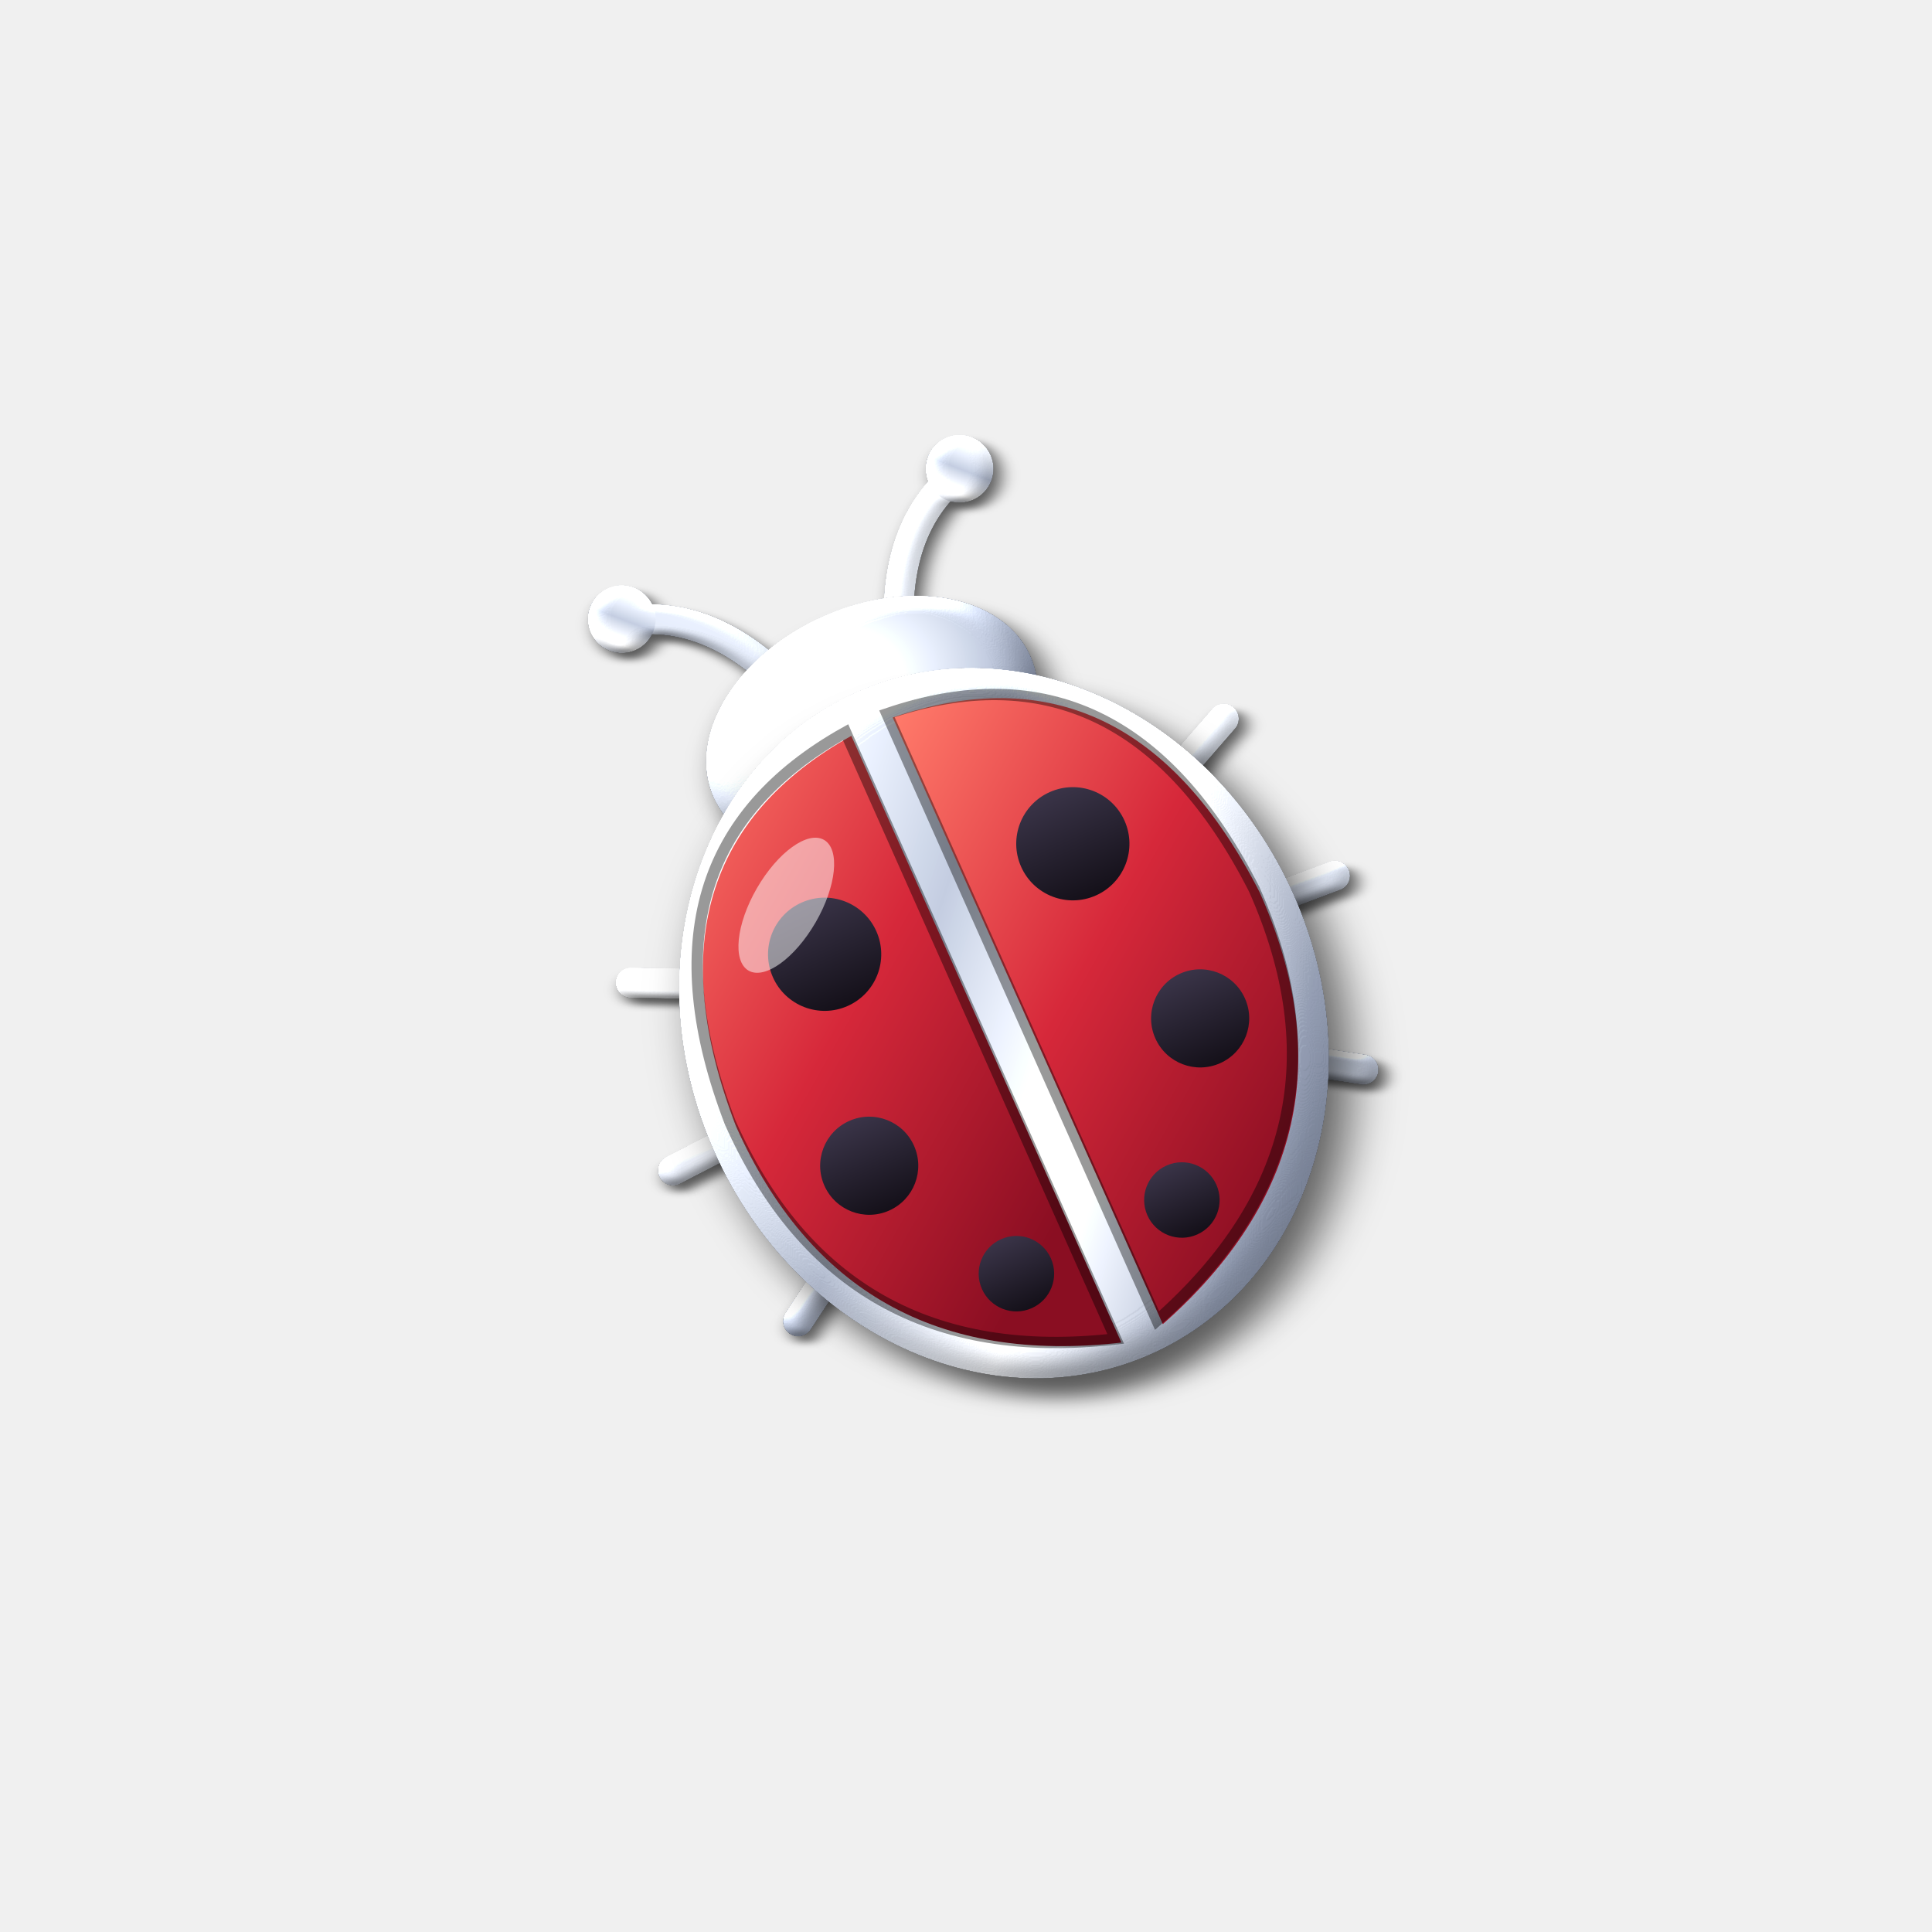
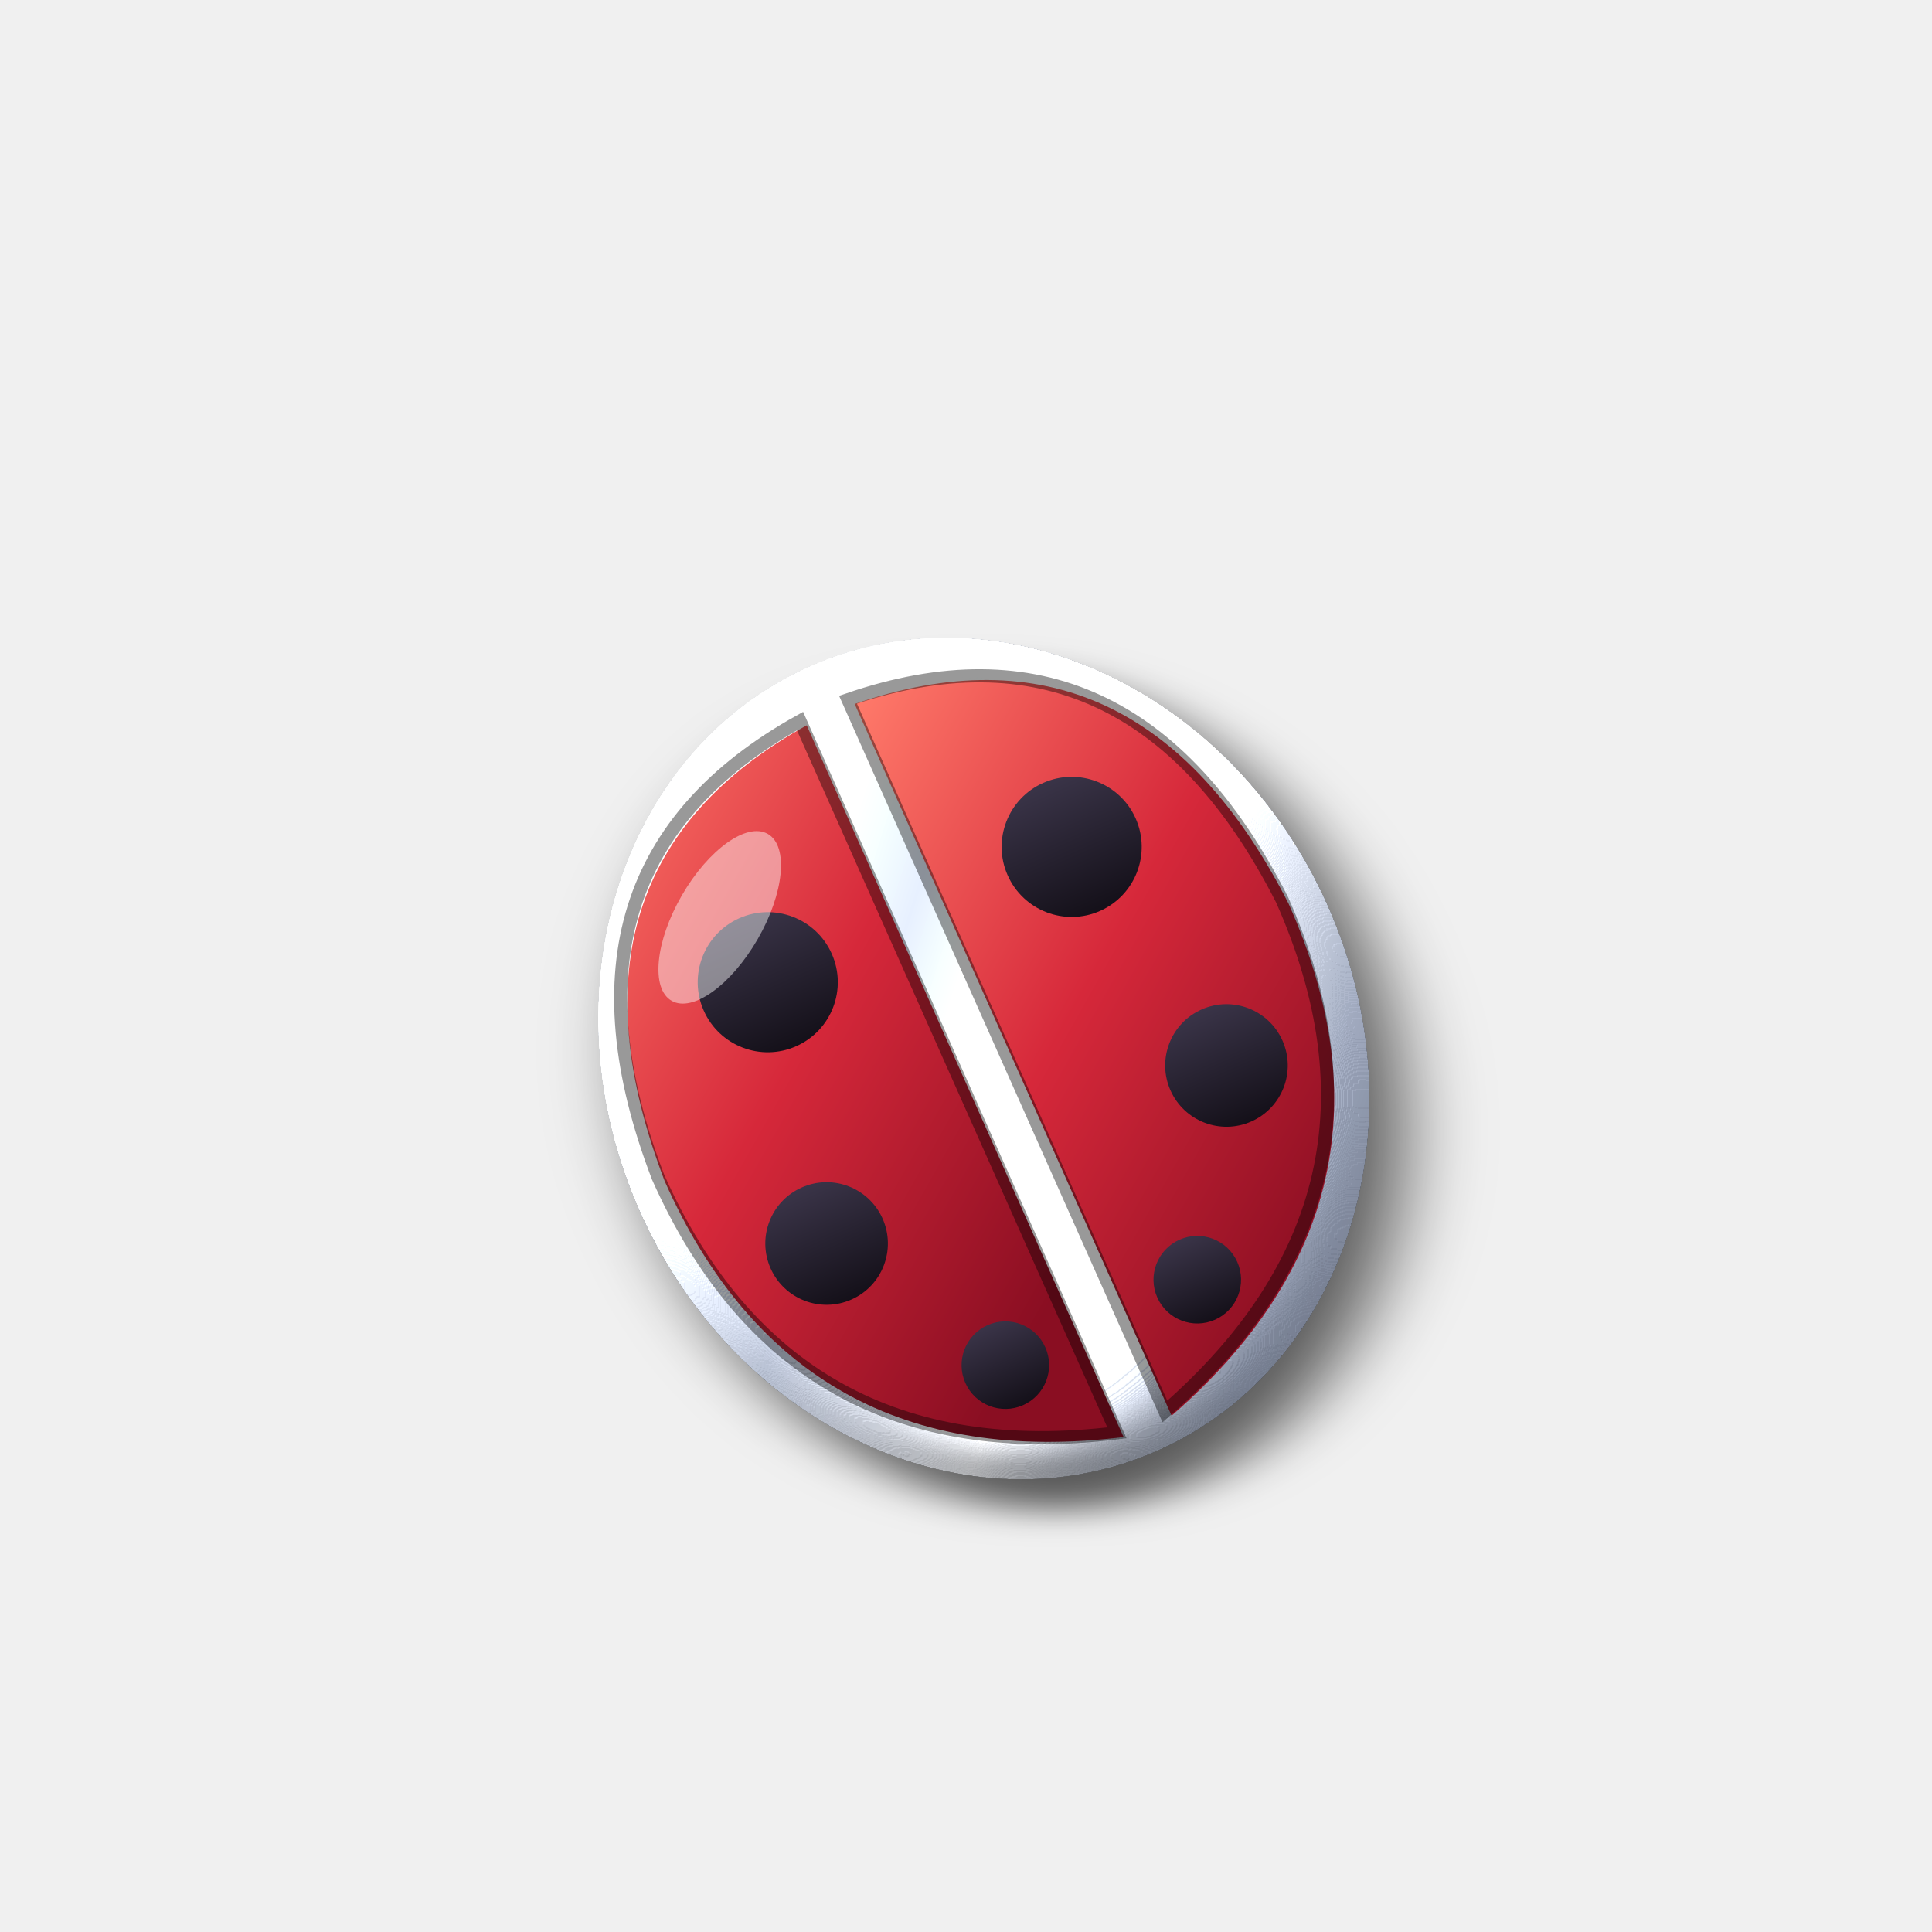
<svg xmlns="http://www.w3.org/2000/svg" viewBox="0 0 512 512">
  <defs>
    <linearGradient id="mg" x1="0" y1="0" x2="1" y2="1">
      <stop offset="0" stop-color="#FFFFFF" />
      <stop offset="0.2" stop-color="#E8EDF6" />
      <stop offset="0.4" stop-color="#A8B1C4" />
      <stop offset="0.6" stop-color="#F8FAFE" />
      <stop offset="0.8" stop-color="#8E98AE" />
      <stop offset="1" stop-color="#535C72" />
    </linearGradient>
    <linearGradient id="mh" x1="1" y1="0" x2="0" y2="1">
      <stop offset="0" stop-color="#F8FAFE" />
      <stop offset="0.25" stop-color="#E8EDF6" />
      <stop offset="0.5" stop-color="#A8B1C4" />
      <stop offset="0.75" stop-color="#FFFFFF" />
      <stop offset="1" stop-color="#8E98AE" />
    </linearGradient>
    <radialGradient id="ms" cx="0.36" cy="0.3" r="0.8">
      <stop offset="0" stop-color="#FFFFFF" />
      <stop offset="0.33" stop-color="#E8EDF6" />
      <stop offset="0.67" stop-color="#A8B1C4" />
      <stop offset="1" stop-color="#535C72" />
    </radialGradient>
    <filter id="r1" x="-25%" y="-25%" width="150%" height="160%" color-interpolation-filters="sRGB">
      <feGaussianBlur in="SourceAlpha" stdDeviation="6" result="h" />
      <feDiffuseLighting in="h" surfaceScale="7" diffuseConstant="1" lighting-color="#FFFFFF" result="d">
        <feDistantLight azimuth="235" elevation="52" />
      </feDiffuseLighting>
      <feComposite in="SourceGraphic" in2="d" operator="arithmetic" k1="1.3" result="l" />
      <feSpecularLighting in="h" surfaceScale="7" specularConstant="1.15" specularExponent="22" lighting-color="#FFFFFF" result="s">
        <feDistantLight azimuth="235" elevation="38" />
      </feSpecularLighting>
      <feComposite in="s" in2="SourceAlpha" operator="in" result="s2" />
      <feComposite in="l" in2="s2" operator="arithmetic" k2="1" k3=".85" result="m" />
      <feComposite in="m" in2="SourceAlpha" operator="in" result="o" />
      <feGaussianBlur in="SourceAlpha" stdDeviation="5" />
      <feOffset dx="3" dy="7" />
      <feComponentTransfer>
        <feFuncA type="linear" slope=".62" />
      </feComponentTransfer>
      <feMerge>
        <feMergeNode />
        <feMergeNode in="o" />
      </feMerge>
    </filter>
    <filter id="r2" x="-25%" y="-25%" width="150%" height="160%" color-interpolation-filters="sRGB">
      <feGaussianBlur in="SourceAlpha" stdDeviation="3.5" result="h" />
      <feDiffuseLighting in="h" surfaceScale="5" diffuseConstant="1" lighting-color="#FFFFFF" result="d">
        <feDistantLight azimuth="235" elevation="52" />
      </feDiffuseLighting>
      <feComposite in="SourceGraphic" in2="d" operator="arithmetic" k1="1.3" result="l" />
      <feSpecularLighting in="h" surfaceScale="5" specularConstant="1.15" specularExponent="22" lighting-color="#FFFFFF" result="s">
        <feDistantLight azimuth="235" elevation="38" />
      </feSpecularLighting>
      <feComposite in="s" in2="SourceAlpha" operator="in" result="s2" />
      <feComposite in="l" in2="s2" operator="arithmetic" k2="1" k3=".85" result="m" />
      <feComposite in="m" in2="SourceAlpha" operator="in" result="o" />
      <feGaussianBlur in="SourceAlpha" stdDeviation="3" />
      <feOffset dx="1.8" dy="4.2" />
      <feComponentTransfer>
        <feFuncA type="linear" slope=".62" />
      </feComponentTransfer>
      <feMerge>
        <feMergeNode />
        <feMergeNode in="o" />
      </feMerge>
    </filter>
    <filter id="r3" x="-25%" y="-25%" width="150%" height="160%" color-interpolation-filters="sRGB">
      <feGaussianBlur in="SourceAlpha" stdDeviation="1.8" result="h" />
      <feDiffuseLighting in="h" surfaceScale="3" diffuseConstant="1" lighting-color="#FFFFFF" result="d">
        <feDistantLight azimuth="235" elevation="52" />
      </feDiffuseLighting>
      <feComposite in="SourceGraphic" in2="d" operator="arithmetic" k1="1.3" result="l" />
      <feSpecularLighting in="h" surfaceScale="3" specularConstant="1.15" specularExponent="22" lighting-color="#FFFFFF" result="s">
        <feDistantLight azimuth="235" elevation="38" />
      </feSpecularLighting>
      <feComposite in="s" in2="SourceAlpha" operator="in" result="s2" />
      <feComposite in="l" in2="s2" operator="arithmetic" k2="1" k3=".85" result="m" />
      <feComposite in="m" in2="SourceAlpha" operator="in" result="o" />
      <feGaussianBlur in="SourceAlpha" stdDeviation="1.75" />
      <feOffset dx="1.05" dy="2.45" />
      <feComponentTransfer>
        <feFuncA type="linear" slope=".62" />
      </feComponentTransfer>
      <feMerge>
        <feMergeNode />
        <feMergeNode in="o" />
      </feMerge>
    </filter>
+     <filter id="r0" x="-25%" y="-25%" width="150%" height="160%" color-interpolation-filters="sRGB">
+       <feGaussianBlur in="SourceAlpha" stdDeviation="9" result="h" />
+       <feDiffuseLighting in="h" surfaceScale="15" diffuseConstant="1" lighting-color="#FFFFFF" result="d">
+         <feDistantLight azimuth="235" elevation="52" />
+       </feDiffuseLighting>
+       <feComposite in="SourceGraphic" in2="d" operator="arithmetic" k1="1.3" result="l" />
+       <feSpecularLighting in="h" surfaceScale="15" specularConstant="1.5" specularExponent="16" lighting-color="#FFFFFF" result="s">
+         <feDistantLight azimuth="235" elevation="38" />
+       </feSpecularLighting>
+       <feComposite in="s" in2="SourceAlpha" operator="in" result="s2" />
+       <feComposite in="l" in2="s2" operator="arithmetic" k2="1" k3=".85" result="m" />
+       <feComposite in="m" in2="SourceAlpha" operator="in" result="o" />
+       <feGaussianBlur in="SourceAlpha" stdDeviation="7" />
+       <feOffset dx="4.2" dy="9.8" />
+       <feComponentTransfer>
+         <feFuncA type="linear" slope=".62" />
+       </feComponentTransfer>
+       <feMerge>
+         <feMergeNode />
+         <feMergeNode in="o" />
+       </feMerge>
+     </filter>
    <linearGradient id="er" x1="0" y1="0" x2="0.3" y2="1">
      <stop offset="0" stop-color="#FF7A6A" />
      <stop offset="0.5" stop-color="#D6283A" />
      <stop offset="1" stop-color="#8A0E22" />
    </linearGradient>
    <linearGradient id="eo" x1="0" y1="0" x2="0" y2="1">
      <stop offset="0" stop-color="#FFE08A" />
      <stop offset="0.33" stop-color="#FF9A2A" />
      <stop offset="0.67" stop-color="#E0441C" />
      <stop offset="1" stop-color="#9E1420" />
    </linearGradient>
    <linearGradient id="ew" x1="0" y1="0" x2="0" y2="1">
      <stop offset="0" stop-color="#FFFFF4" />
      <stop offset="0.5" stop-color="#FFF0B8" />
      <stop offset="1" stop-color="#FFC864" />
    </linearGradient>
    <linearGradient id="ek" x1="0" y1="0" x2="0" y2="1">
      <stop offset="0" stop-color="#3A3448" />
      <stop offset="1" stop-color="#141019" />
    </linearGradient>
    <linearGradient id="ey" x1="0" y1="0" x2="0" y2="1">
      <stop offset="0" stop-color="#FFF6B0" />
      <stop offset="0.5" stop-color="#FFD23A" />
      <stop offset="1" stop-color="#F09A1A" />
    </linearGradient>
    <linearGradient id="ec" x1="0" y1="0" x2="0" y2="1">
      <stop offset="0" stop-color="#FF9C80" />
      <stop offset="0.5" stop-color="#E2573A" />
      <stop offset="1" stop-color="#A8341E" />
    </linearGradient>
    <linearGradient id="eb" x1="0" y1="0" x2="0" y2="1">
      <stop offset="0" stop-color="#B8E6FF" />
      <stop offset="0.5" stop-color="#4AA8F0" />
      <stop offset="1" stop-color="#1A5EB8" />
    </linearGradient>
-     <linearGradient id="esn" x1="0" y1="0" x2="0.4" y2="1">
-       <stop offset="0" stop-color="#FFFFFF" />
-       <stop offset="0.33" stop-color="#E4ECFA" />
-       <stop offset="0.67" stop-color="#9FB4E2" />
-       <stop offset="1" stop-color="#6E86C4" />
-     </linearGradient>
    <radialGradient id="gh" cx="0.5" cy="0.5" r="0.5">
      <stop offset="0" stop-color="#FFFFFF" stop-opacity="0.8" />
      <stop offset="1" stop-color="#FFFFFF" stop-opacity="0" />
    </radialGradient>
  </defs>
-   <g transform="rotate(-24 262 262)">
-     <g filter="url(#r3)" fill="url(#mh)">
-       <path d="M206 236l-30 -14M200 270l-34 2M208 304l-28 18M318 236l30 -14M324 270l34 2M316 304l28 18M246 168Q236 140 214 134M278 168Q288 140 310 134" fill="none" stroke="url(#mh)" stroke-width="8" stroke-linecap="round" />
-       <circle cx="213" cy="133" r="9" />
-       <circle cx="311" cy="133" r="9" />
+   <g transform="translate(256 256) scale(1.16) translate(-262 -250)">
+     <g transform="rotate(-24 262 262)">
+       <g filter="url(#r0)" fill="url(#mg)">
+         <ellipse cx="262" cy="272" rx="86" ry="98" />
+       </g>
+       <path d="M256 186Q188 192 184 268Q184 342 256 364z" fill="url(#er)" />
+       <path d="M256 186Q188 192 184 268Q184 342 256 364z" fill="none" stroke="#000" stroke-opacity=".4" stroke-width="3" transform="translate(-1 -1.5)" />
+       <path d="M268 186Q336 192 340 268Q340 342 268 364z" fill="url(#er)" />
+       <path d="M268 186Q336 192 340 268Q340 342 268 364z" fill="none" stroke="#000" stroke-opacity=".4" stroke-width="3" transform="translate(-1 -1.5)" />
+       <g fill="url(#ek)">
+         <circle cx="224" cy="236" r="16" />
+         <circle cx="300" cy="236" r="16" />
+         <circle cx="212" cy="296" r="14" />
+         <circle cx="312" cy="296" r="14" />
+         <circle cx="238" cy="338" r="10" />
+         <circle cx="286" cy="338" r="10" />
+       </g>
+       <ellipse cx="220" cy="218" rx="22" ry="10" fill="#FFFFFF" opacity=".45" transform="rotate(-36 220 218)" />
    </g>
-     <g filter="url(#r2)" fill="url(#ms)">
-       <ellipse cx="262" cy="186" rx="46" ry="32" />
-     </g>
-     <g filter="url(#r1)" fill="url(#mg)">
-       <ellipse cx="262" cy="272" rx="84" ry="96" />
-     </g>
-     <path d="M256 186Q190 192 186 268Q186 340 256 362z" fill="url(#er)" />
-     <path d="M256 186Q190 192 186 268Q186 340 256 362z" fill="none" stroke="#000" stroke-opacity=".4" stroke-width="3" transform="translate(-1 -1.5)" />
-     <path d="M268 186Q334 192 338 268Q338 340 268 362z" fill="url(#er)" />
-     <path d="M268 186Q334 192 338 268Q338 340 268 362z" fill="none" stroke="#000" stroke-opacity=".4" stroke-width="3" transform="translate(-1 -1.5)" />
-     <g fill="url(#ek)">
-       <circle cx="226" cy="236" r="15" />
-       <circle cx="298" cy="236" r="15" />
-       <circle cx="214" cy="292" r="13" />
-       <circle cx="310" cy="292" r="13" />
-       <circle cx="238" cy="334" r="10" />
-       <circle cx="286" cy="334" r="10" />
-     </g>
-     <ellipse cx="222" cy="220" rx="20" ry="9" fill="#FFFFFF" opacity=".5" transform="rotate(-36 222 220)" />
  </g>
</svg>
